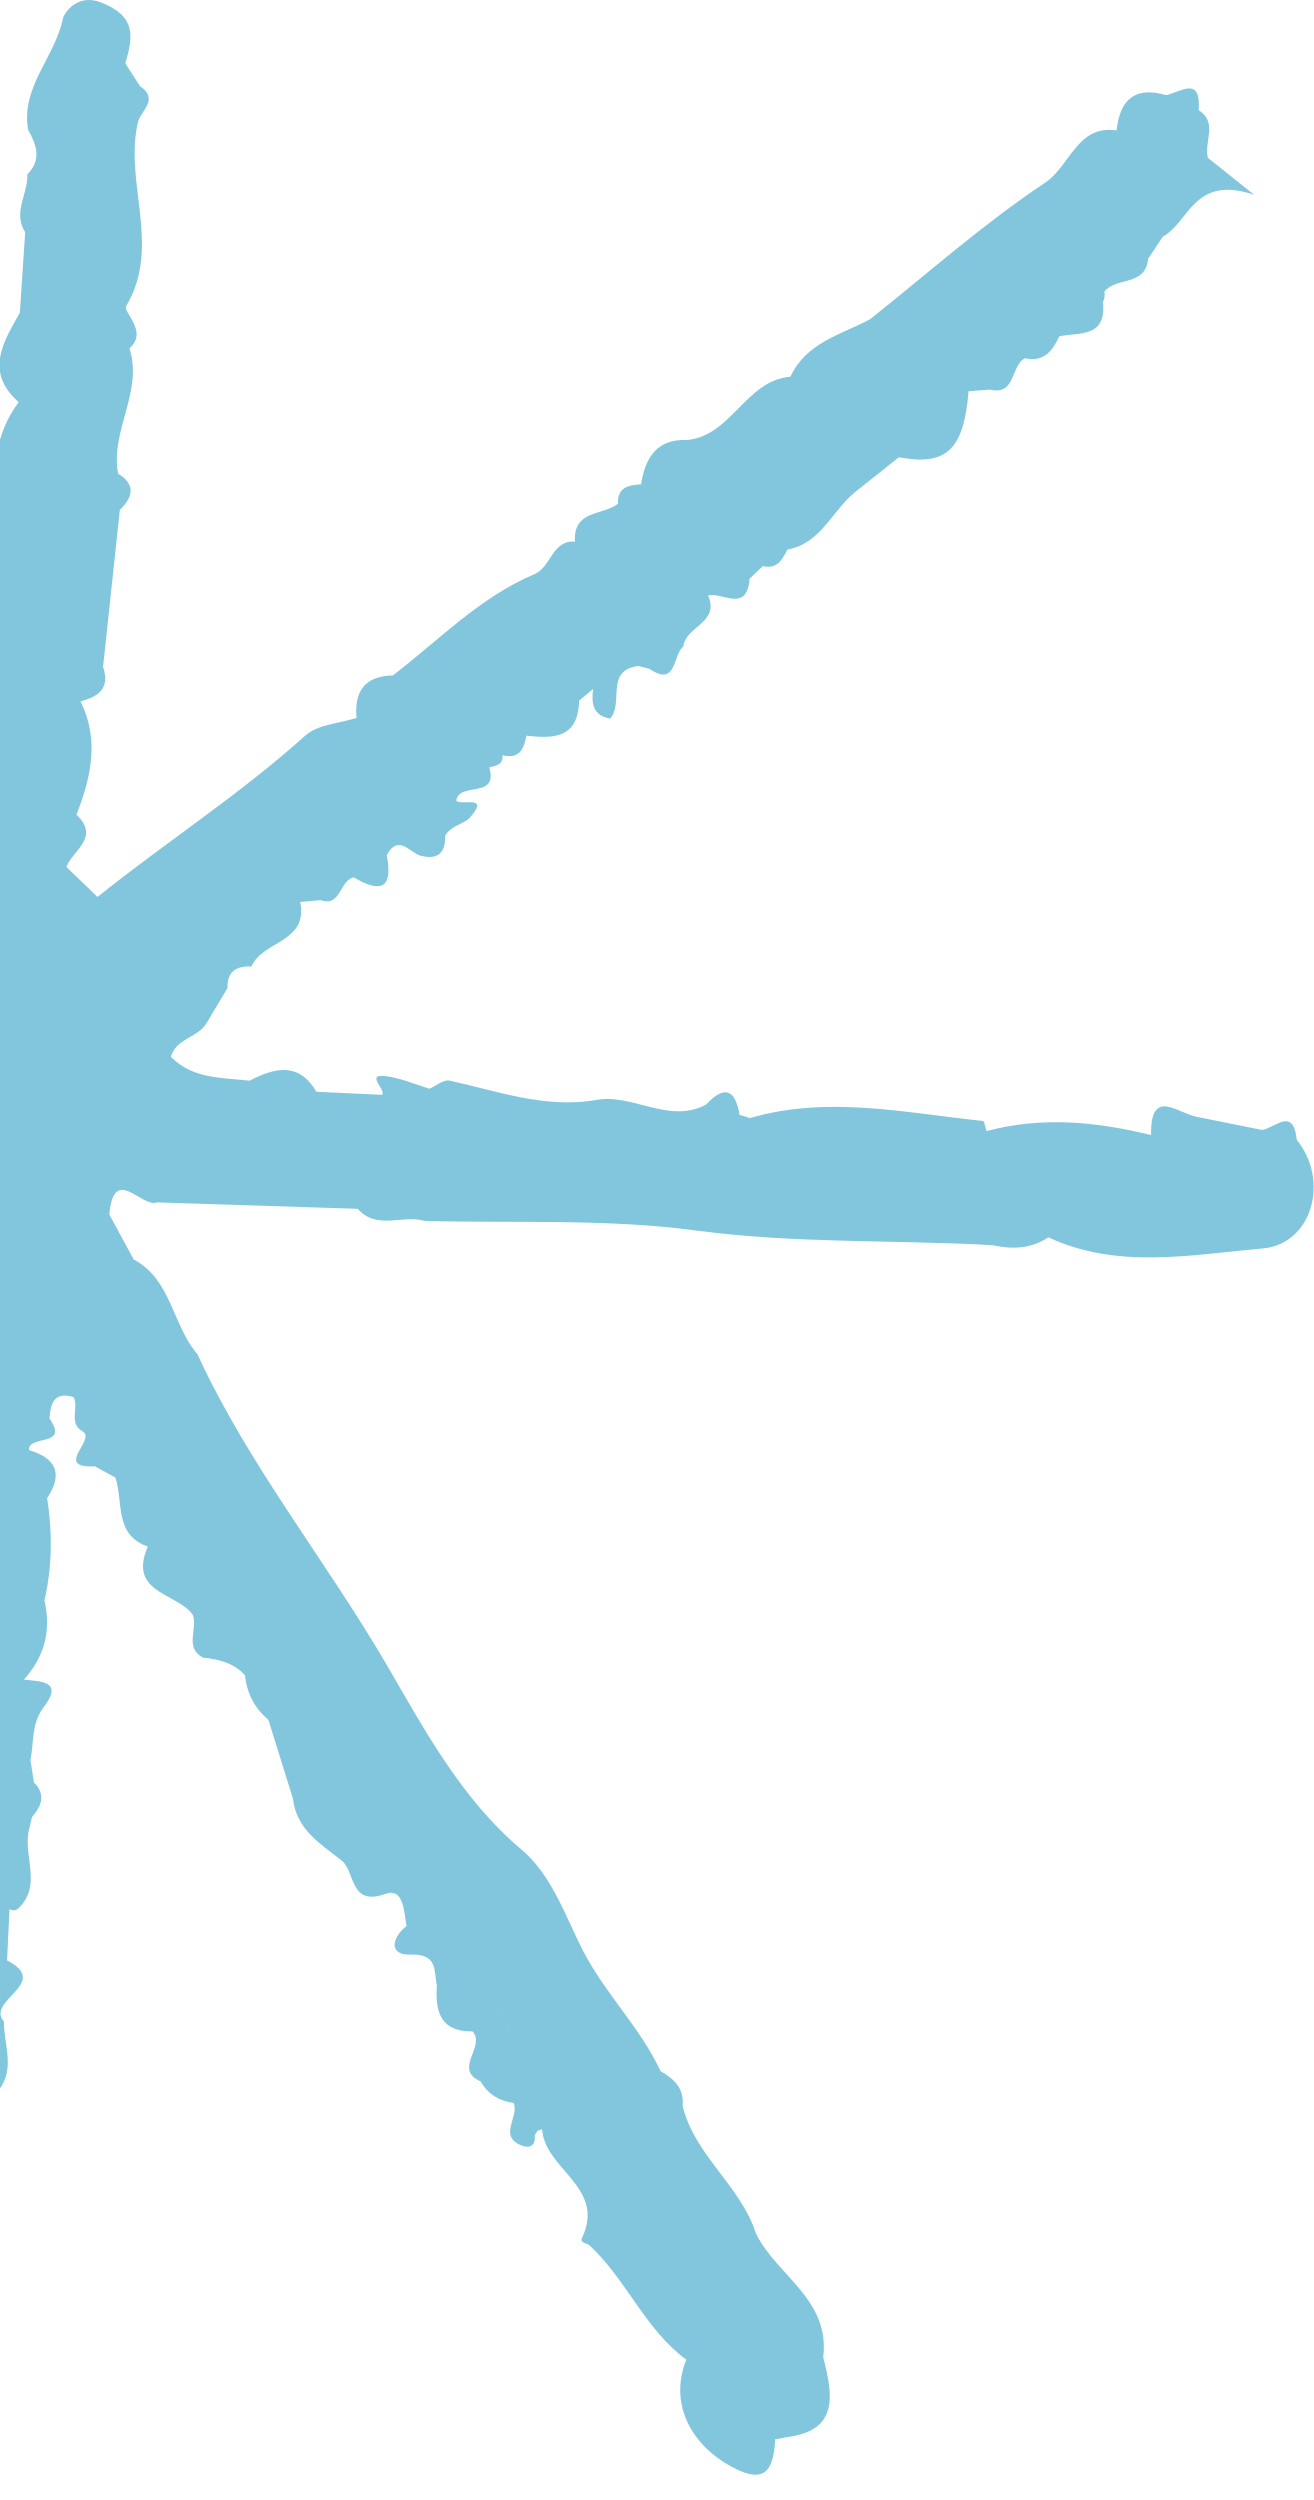
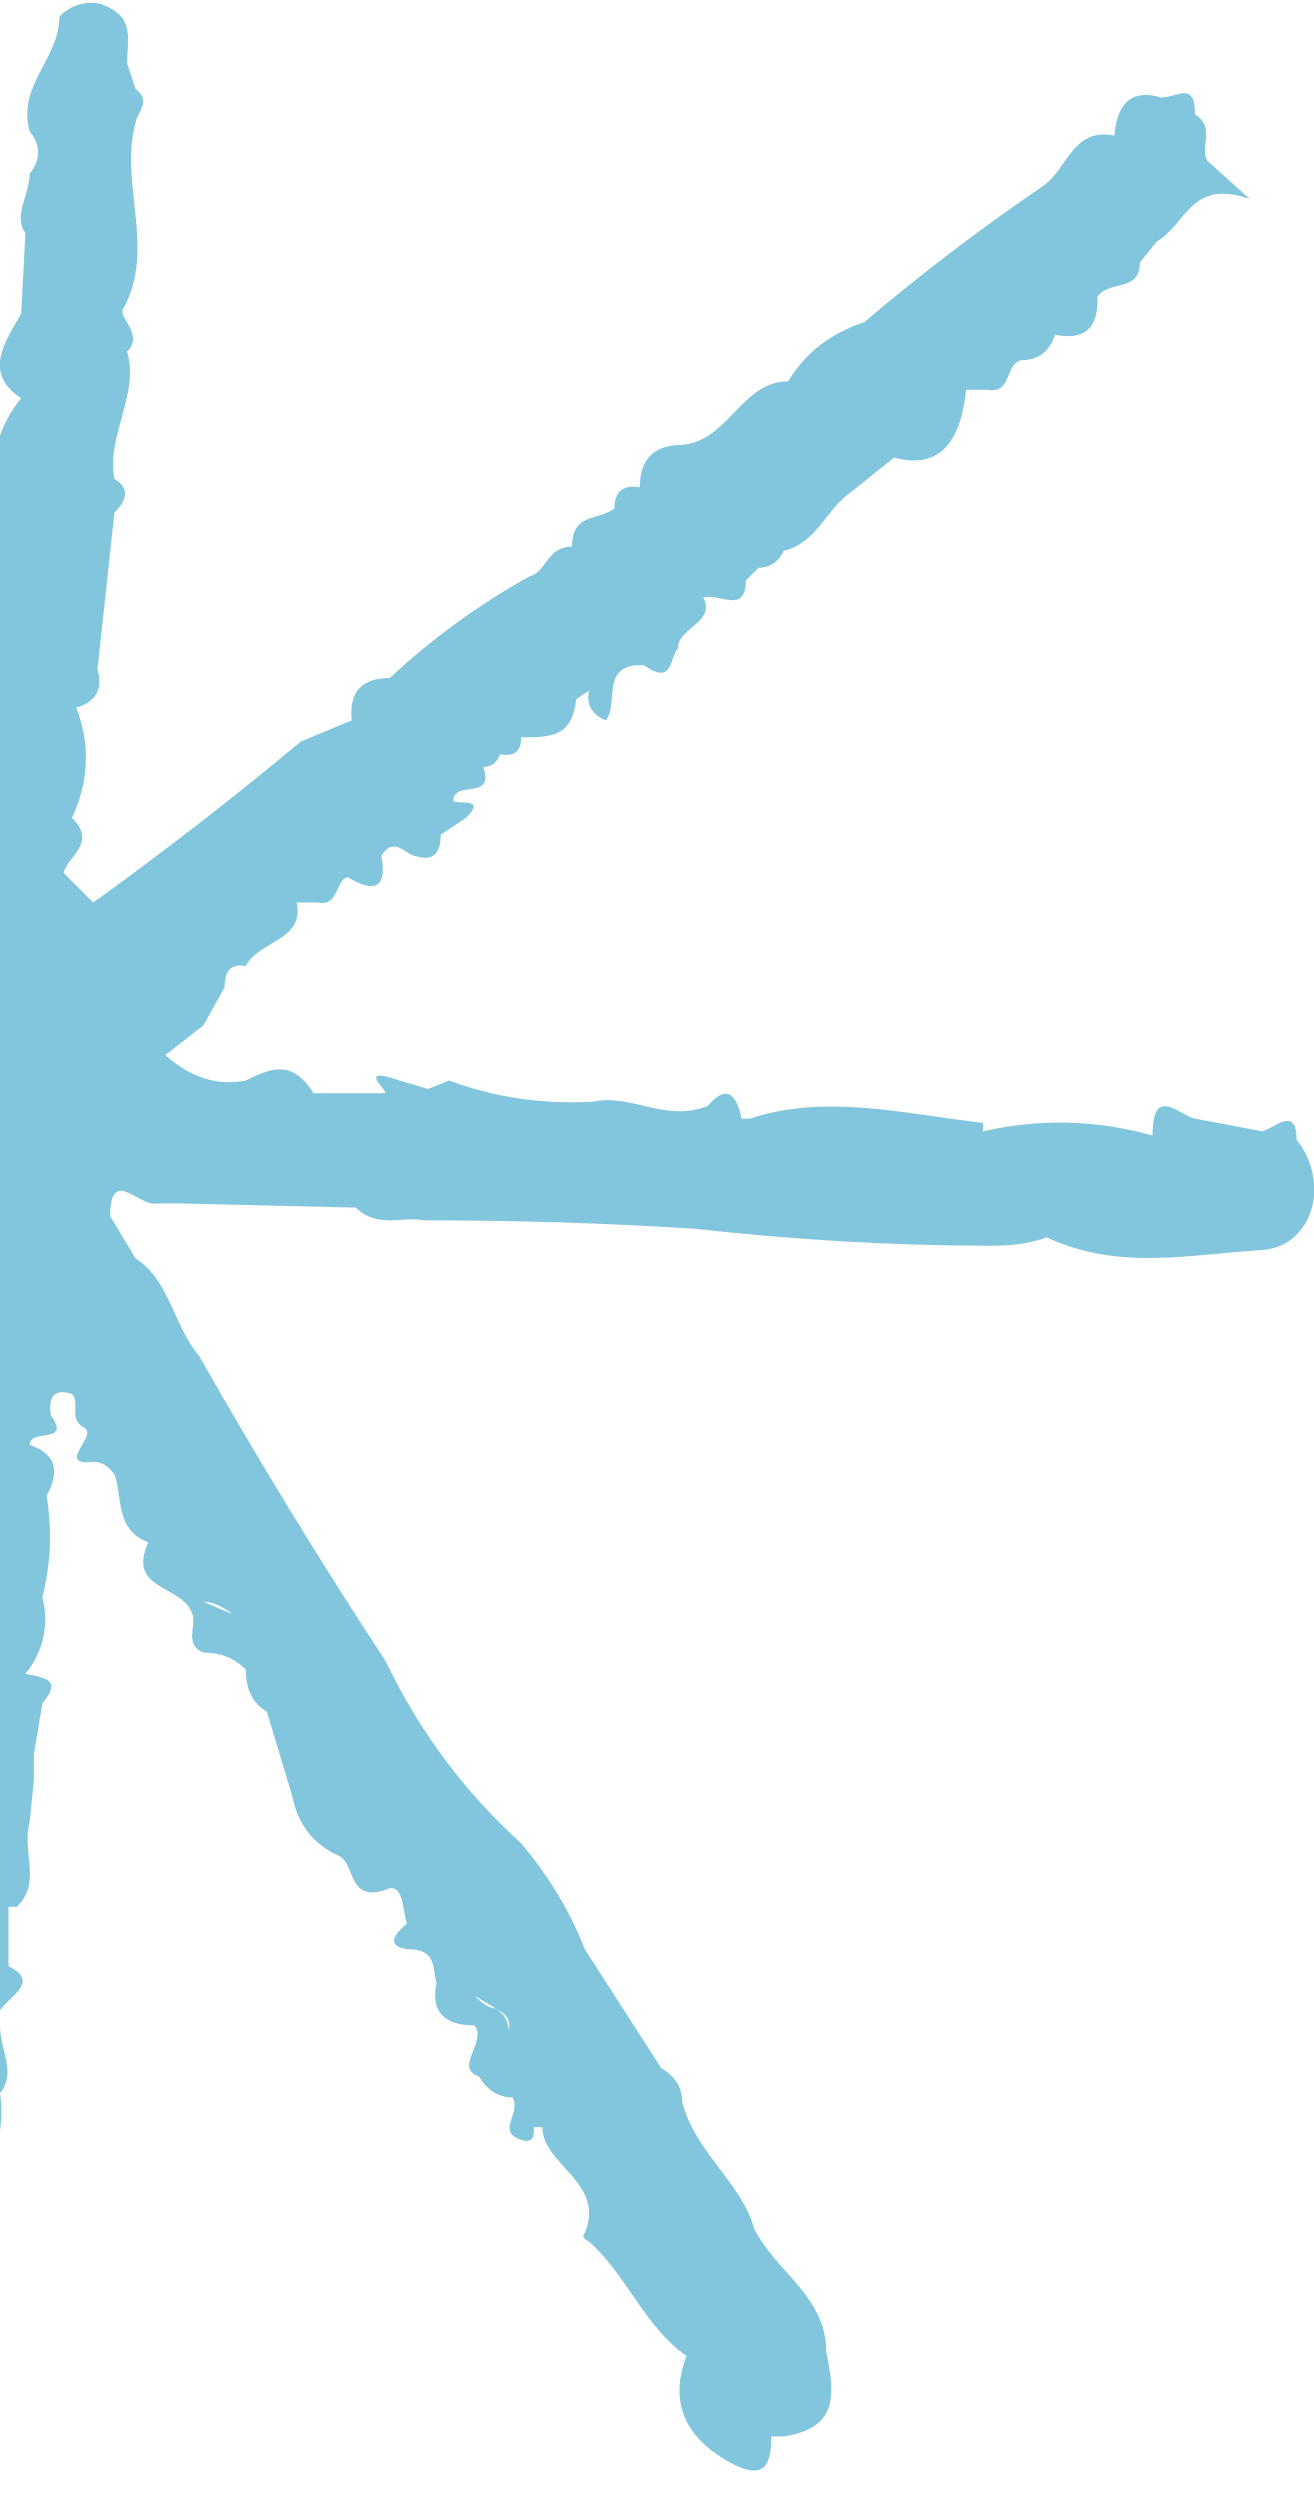
- <svg xmlns="http://www.w3.org/2000/svg" width="31" height="59" viewBox="0 0 31 59" fill="none">
-   <path d="M30.603 26.899C30.524 26.107 30.089 26.624 29.784 26.667C29.272 26.564 28.76 26.46 28.248 26.357C27.806 26.285 27.144 25.638 27.166 26.787C25.878 26.472 24.585 26.344 23.281 26.694C23.253 26.611 23.232 26.457 23.197 26.454C21.366 26.266 19.537 25.849 17.697 26.387C17.617 26.357 17.535 26.332 17.453 26.311C17.349 25.675 17.076 25.626 16.659 26.071C15.762 26.54 14.915 25.778 14.029 25.967C12.843 26.157 11.738 25.75 10.609 25.502C10.471 25.471 10.294 25.625 10.135 25.694C9.817 25.596 9.505 25.463 9.18 25.408C8.554 25.302 9.127 25.713 9.016 25.838C8.5 25.813 7.984 25.789 7.468 25.765C7.042 25.047 6.477 25.203 5.889 25.504C5.238 25.429 4.552 25.47 4.033 24.94C4.155 24.506 4.658 24.495 4.868 24.157C5.035 23.878 5.202 23.597 5.369 23.318C5.357 22.915 5.589 22.795 5.936 22.808C6.191 22.2 7.28 22.249 7.085 21.286C7.243 21.272 7.402 21.258 7.56 21.244C8.053 21.416 8.011 20.77 8.35 20.706C8.957 21.067 9.288 21.004 9.127 20.179C8.961 20.197 8.795 20.214 8.629 20.232C8.563 20.311 8.496 20.391 8.43 20.469C8.496 20.39 8.562 20.312 8.629 20.232C8.794 20.215 8.961 20.197 9.127 20.179C9.401 19.684 9.657 20.107 9.92 20.194C10.314 20.295 10.517 20.149 10.506 19.723C10.641 19.484 10.957 19.445 11.087 19.298C11.57 18.752 10.912 19.014 10.768 18.901C10.828 18.431 11.768 18.871 11.547 18.112C11.697 18.067 11.879 18.058 11.859 17.822C12.248 17.926 12.365 17.682 12.423 17.362C13.059 17.434 13.647 17.431 13.667 16.534C13.777 16.443 13.888 16.352 13.998 16.261C13.951 16.601 13.992 16.888 14.398 16.958C14.729 16.605 14.27 15.806 15.069 15.718C15.154 15.74 15.239 15.762 15.325 15.783C15.98 16.229 15.871 15.452 16.127 15.259C16.172 14.782 17 14.698 16.709 14.052C17.053 13.967 17.626 14.474 17.69 13.658C17.795 13.559 17.899 13.46 18.003 13.36C18.331 13.438 18.464 13.216 18.581 12.969C19.375 12.831 19.641 12.044 20.19 11.605C20.531 11.334 20.873 11.062 21.214 10.791L21.231 10.794C22.339 11 22.748 10.607 22.858 9.233C23.027 9.22 23.196 9.208 23.365 9.195C23.978 9.342 23.849 8.625 24.19 8.454C24.625 8.554 24.838 8.288 24.999 7.937C25.47 7.838 26.12 7.977 26.029 7.129C26.068 7.052 26.079 6.969 26.062 6.884C26.336 6.528 27.036 6.764 27.095 6.109C27.21 5.934 27.326 5.76 27.441 5.586C28.075 5.241 28.167 4.118 29.597 4.596C28.975 4.1 28.741 3.913 28.507 3.726C28.404 3.357 28.754 2.897 28.29 2.601C28.346 1.773 27.857 2.178 27.518 2.245C26.794 2.032 26.429 2.344 26.351 3.078C25.424 2.937 25.252 3.921 24.669 4.309C23.22 5.272 21.904 6.445 20.534 7.534C19.848 7.901 19.032 8.079 18.653 8.891C17.597 8.974 17.262 10.294 16.21 10.384C15.502 10.357 15.228 10.798 15.129 11.429C14.842 11.451 14.568 11.49 14.584 11.888C14.234 12.172 13.52 12.025 13.57 12.783C13.026 12.74 13.013 13.38 12.613 13.55C11.329 14.092 10.36 15.104 9.272 15.94C8.628 15.953 8.353 16.297 8.415 16.942C8.005 17.075 7.499 17.095 7.203 17.361C5.657 18.753 3.915 19.872 2.302 21.168C2.058 20.932 1.813 20.696 1.568 20.461C1.713 20.063 2.374 19.768 1.805 19.227C2.148 18.346 2.351 17.46 1.9 16.551C2.315 16.445 2.605 16.253 2.432 15.739C2.563 14.504 2.696 13.269 2.828 12.034C3.137 11.732 3.213 11.442 2.787 11.177C2.598 10.166 3.384 9.245 3.055 8.221C3.51 7.823 2.892 7.368 2.978 7.223C3.828 5.794 2.903 4.277 3.266 2.845C3.371 2.579 3.737 2.325 3.303 2.033C3.188 1.854 3.074 1.675 2.958 1.496C3.143 0.86 3.221 0.383 2.381 0.057C1.8 -0.169 1.503 0.342 1.487 0.426C1.308 1.339 0.487 2.046 0.663 3.062C0.862 3.417 0.99 3.77 0.645 4.115C0.668 4.571 0.292 5.012 0.594 5.479C0.553 6.111 0.511 6.745 0.469 7.377C0.075 8.077 -0.367 8.776 0.441 9.492C-0.416 10.634 -0.063 11.983 -0.178 13.252C-0.5 13.34 -0.355 13.603 -0.376 13.804C-0.429 13.964 -0.481 14.124 -0.533 14.284C-1.161 14.672 -0.486 15.044 -0.522 15.425C-1.093 16.248 -0.813 17.173 -0.83 18.063C-1.104 18.947 -1.387 19.83 -1.069 20.769C-1.495 21.565 -1.887 21.805 -2.257 20.724C-2.3 20.598 -2.527 20.537 -2.672 20.447C-2.511 19.813 -2.945 19.684 -3.389 19.562C-3.447 19.29 -3.342 18.966 -3.63 18.767C-3.781 19.038 -3.994 19.294 -3.984 19.602C-3.994 19.294 -3.781 19.038 -3.632 18.766C-4.055 18.833 -4.39 18.995 -4.487 19.415C-4.39 18.995 -4.055 18.833 -3.633 18.765C-3.82 18.498 -4.008 18.231 -4.195 17.964C-4.452 16.213 -6.195 15.407 -6.713 13.823C-7.395 13.452 -7.234 12.546 -7.77 12.082C-7.937 11.783 -8.103 11.483 -8.27 11.184C-8.249 11.017 -8.321 10.921 -8.48 10.891C-8.55 10.718 -8.525 10.479 -8.781 10.433C-8.822 10.35 -8.888 10.318 -8.977 10.337C-9.143 9.964 -8.826 9.34 -9.519 9.239C-9.304 8.398 -10.081 8.001 -10.396 7.448C-11.156 6.114 -11.533 4.512 -12.809 3.508C-12.957 3.159 -13.167 2.902 -13.588 2.956C-13.914 2.458 -14.404 2.581 -14.38 3.025C-14.356 3.477 -14.801 3.902 -14.44 4.338C-14.969 5.202 -14.514 5.844 -13.984 6.47C-14.542 7.423 -13.455 7.969 -13.44 8.779C-13.283 8.75 -13.128 8.72 -12.972 8.691C-12.949 8.758 -12.929 8.827 -12.912 8.896C-12.895 9.42 -13.095 10.03 -12.387 10.28C-12.307 10.738 -12.107 11.121 -11.725 11.391C-11.758 11.632 -11.722 11.843 -11.481 11.963L-11.495 12.073L-11.466 12.179C-11.545 12.258 -11.623 12.336 -11.702 12.415C-11.644 12.85 -11.382 13.024 -10.972 13.009C-11.487 14.127 -10.524 14.433 -9.95 14.953C-9.429 15.42 -9.56 16.42 -8.671 16.586C-8.597 16.748 -8.523 16.909 -8.45 17.072C-8.884 17.58 -8.843 17.947 -8.153 18.122C-7.98 18.814 -7.02 18.771 -6.906 19.518C-7.17 19.616 -7.233 19.941 -7.118 20.041C-6.347 20.705 -6.128 21.89 -5.082 22.282C-5.128 22.662 -5.409 23.087 -4.888 23.36C-5.02 23.865 -4.414 23.822 -4.273 24.138C-4.639 24.457 -5.048 24.355 -5.42 24.418C-5.692 24.008 -5.972 23.629 -6.466 24.164C-6.818 24.195 -7.149 23.865 -7.513 24.101C-7.916 23.606 -8.228 24.06 -8.569 24.208C-9.12 24.199 -9.599 23.534 -10.204 24.023C-10.359 24.108 -10.515 24.193 -10.67 24.278C-10.675 24.213 -10.684 24.149 -10.695 24.084C-11.3 23.194 -12.117 23.752 -12.853 23.758C-14.316 23.633 -15.778 23.508 -17.241 23.382C-17.85 22.929 -18.511 23.328 -19.144 23.265C-19.295 23.197 -19.445 23.129 -19.596 23.061C-20.71 22.8 -21.831 22.592 -22.981 22.615C-23.36 22.087 -23.896 22.616 -24.322 22.407C-24.65 22.455 -24.856 22.213 -25.101 22.065C-25.201 21.874 -25.761 21.88 -25.93 21.862C-26.477 21.805 -27.029 21.791 -27.578 21.791C-28.375 21.791 -30.242 21.671 -30.263 22.93C-30.263 22.987 -30.258 23.046 -30.232 23.095C-30.211 23.134 -30.178 23.164 -30.145 23.193C-30.065 23.264 -29.37 23.602 -29.366 23.615C-29.274 23.89 -29.098 23.968 -28.837 23.849C-28.398 23.854 -28.291 24.505 -27.799 24.407C-27.432 24.616 -27.152 24.037 -26.781 24.289C-26.673 24.638 -26.437 24.47 -26.233 24.43C-25.888 24.547 -25.611 24.87 -25.198 24.778C-25.11 24.861 -25.03 25.002 -24.933 25.016C-21.695 25.5 -18.456 25.973 -15.217 26.446C-14.507 26.778 -13.801 26.787 -13.099 26.419C-11.457 26.735 -9.817 27.101 -8.128 26.803C-7.76 27.323 -7.23 26.91 -6.795 27.046C-6.704 27.061 -6.612 27.077 -6.521 27.092C-6.086 27.438 -5.651 26.703 -5.216 27.093C-5.055 27.114 -4.894 27.136 -4.733 27.158C-4.71 27.498 -4.88 27.713 -5.117 27.946C-6.344 29.149 -7.804 30.116 -8.723 31.632C-9.752 31.882 -9.97 33.03 -10.794 33.604C-11.486 34.087 -12.149 34.894 -12.759 35.62C-14.257 37.402 -16.021 38.911 -17.65 40.559C-17.997 40.824 -18.343 41.09 -18.689 41.354L-18.708 41.377C-19.123 42.128 -20.198 42.211 -20.425 43.152C-21.192 43.744 -22.068 44.235 -22.698 44.953C-23.518 45.886 -24.346 46.766 -25.411 47.397C-26.347 47.986 -27.074 48.776 -27.583 49.773C-27.744 51.156 -27.301 51.484 -25.298 51.469C-25.316 51.906 -25.232 52.046 -24.785 51.771C-24.136 51.371 -23.941 50.589 -23.357 50.153C-22.921 50.206 -22.782 49.995 -22.868 49.582C-22.684 49.416 -22.5 49.251 -22.316 49.085C-21.438 48.912 -21.23 47.841 -20.405 47.598C-19.868 47.423 -19.133 47.404 -19.554 46.473C-19.466 46.477 -19.405 46.438 -19.372 46.354C-18.55 46.044 -17.712 45.751 -17.74 44.611C-17.277 44.597 -17.017 44.329 -16.887 43.899C-16.308 43.842 -15.982 43.393 -15.604 43.028C-15.409 43.013 -15.051 43.307 -15.136 42.768C-15.016 42.656 -14.896 42.544 -14.777 42.432C-14.117 42.297 -13.744 41.81 -13.413 41.271C-13.254 41.175 -13.095 41.079 -12.935 40.983C-12.232 41.148 -12.189 40.625 -12.101 40.148C-12.125 40.06 -12.149 39.972 -12.173 39.884C-11.941 39.55 -11.07 39.982 -11.286 39.11C-11.034 38.964 -10.766 39.459 -10.565 39.12C-10.502 39.015 -10.685 38.757 -10.756 38.57C-10.534 38.442 -10.313 38.314 -10.092 38.187C-10.948 37.31 -9.635 37.866 -9.675 37.528C-9.348 37.418 -8.908 37.626 -8.703 37.169C-8.842 37.108 -8.981 37.048 -9.12 36.988C-9.172 36.376 -8.282 36.538 -8.305 35.95C-7.884 35.802 -8.145 35.401 -8.017 35.145C-7.55 34.825 -6.747 35.143 -6.54 34.331C-6.415 34.261 -6.291 34.191 -6.166 34.121C-6.079 34.034 -5.991 33.945 -5.904 33.858C-5.99 33.584 -6.076 33.309 -6.162 33.035L-6.17 32.959C-6.167 32.99 -6.162 33.035 -6.162 33.035C-6.076 33.309 -5.99 33.584 -5.904 33.858C-5.013 33.883 -5.811 33.282 -5.617 33.05C-5.221 32.965 -4.733 33.078 -4.556 32.529C-4.192 32.001 -3.827 31.474 -3.463 30.947C-2.968 31.256 -2.393 29.891 -1.938 31.021C-1.912 31.179 -1.887 31.337 -1.861 31.494C-1.639 31.973 -2.932 32.348 -1.955 32.88C-1.957 33.321 -1.958 33.763 -1.96 34.205C-2.036 34.9 -2.161 35.595 -2.171 36.292C-2.178 36.761 -2.269 37.381 -1.52 37.452C-1.61 37.633 -1.7 37.814 -1.791 37.995C-2.261 38.265 -2.244 38.738 -2.25 39.189C-2.262 40.207 -2.257 41.226 -2.26 42.245C-2.483 42.373 -2.367 42.584 -2.38 42.763C-2.386 43.175 -3.267 43.289 -2.745 43.882C-2.628 44.504 -2.386 45.108 -2.491 45.761C-2.671 45.995 -3.038 46.397 -3.004 46.437C-2.244 47.317 -3.241 48.13 -3.07 48.968C-3.567 49.318 -2.972 49.697 -3.098 50.058C-3.317 51.195 -3.533 52.332 -3.544 53.498C-4.67 54.084 -3.968 55.098 -4.087 55.92C-4.074 56.466 -4.062 57.011 -4.049 57.557C-4.082 58.01 -4.377 58.562 -3.812 58.84C-3.202 59.141 -2.93 58.534 -2.57 58.203L-2.575 58.174L-1.41 58.028C-0.949 57.841 -0.949 57.841 -1.14 57.078C-1.157 56.447 -1.157 55.818 -0.924 55.216C-0.812 54.963 -0.122 54.944 -0.622 54.442L-0.629 54.43C-0.754 54.047 -1.058 53.643 -0.382 53.426C-0.241 53.38 -0.381 53.132 -0.58 53.089C-0.59 51.808 0.171 50.644 -0.035 49.333C0.371 48.822 0.086 48.255 0.093 47.711C-0.351 47.205 1.226 46.805 0.167 46.267C0.186 45.862 0.205 45.457 0.224 45.052C0.29 45.097 0.355 45.097 0.421 45.05C1.027 44.49 0.512 43.762 0.695 43.138C0.715 43.053 0.735 42.968 0.755 42.883C0.977 42.623 1.092 42.355 0.801 42.065C0.773 41.889 0.746 41.712 0.718 41.536C0.808 41.116 0.728 40.686 1.036 40.283C1.508 39.667 0.952 39.682 0.563 39.639C1.047 39.104 1.216 38.484 1.048 37.773C1.234 36.972 1.238 36.166 1.113 35.356C1.502 34.767 1.313 34.408 0.684 34.223C0.659 33.849 1.649 34.162 1.167 33.477C1.191 33.114 1.285 32.833 1.736 32.971C1.869 33.225 1.604 33.593 1.958 33.785C2.268 33.981 1.253 34.653 2.239 34.605C2.401 34.693 2.562 34.782 2.723 34.87C2.915 35.444 2.689 36.223 3.488 36.498C3.009 37.609 4.181 37.584 4.55 38.111C4.675 38.436 4.343 38.873 4.787 39.12C5.159 39.157 5.512 39.241 5.781 39.536C5.826 39.963 6.009 40.315 6.334 40.588C6.528 41.208 6.721 41.829 6.914 42.449C6.995 43.171 7.55 43.506 8.042 43.892C8.397 44.137 8.228 45.007 9.097 44.696C9.527 44.542 9.536 45.115 9.592 45.455C9.226 45.75 9.182 46.145 9.689 46.128C10.339 46.107 10.237 46.508 10.31 46.866C10.264 47.491 10.414 47.955 11.15 47.94C11.48 48.288 10.679 48.829 11.342 49.12C11.517 49.424 11.782 49.586 12.121 49.629C12.265 49.951 11.738 50.417 12.318 50.637C12.498 50.706 12.645 50.641 12.619 50.395C12.642 50.358 12.66 50.313 12.692 50.286C12.717 50.264 12.76 50.264 12.795 50.255C12.856 51.202 14.301 51.613 13.739 52.809C13.675 52.944 13.848 52.932 13.907 52.986C14.779 53.788 15.22 54.973 16.197 55.688C15.798 56.681 16.257 57.667 17.269 58.217C18.067 58.651 18.257 58.284 18.294 57.566C18.375 57.558 18.457 57.543 18.536 57.52C19.82 57.374 19.652 56.516 19.428 55.629C19.593 54.263 18.331 53.708 17.842 52.713C17.479 51.578 16.395 50.877 16.109 49.696C16.151 49.28 15.901 49.059 15.589 48.879C15.115 47.858 14.3 47.074 13.769 46.056C13.355 45.263 13.041 44.267 12.301 43.644C10.902 42.47 10.02 40.827 9.148 39.327C7.7 36.838 5.872 34.593 4.66 31.961C4.068 31.278 4.047 30.195 3.155 29.723C2.963 29.369 2.77 29.014 2.579 28.66C2.689 27.465 3.341 28.516 3.705 28.376C3.879 28.381 4.053 28.387 4.227 28.393C5.632 28.438 7.037 28.483 8.442 28.528C8.895 29.041 9.503 28.659 10.019 28.813C12.155 28.873 14.313 28.757 16.42 29.039C18.756 29.351 21.088 29.258 23.42 29.385C23.882 29.489 24.329 29.474 24.741 29.201C26.39 29.966 28.108 29.611 29.796 29.464C30.96 29.364 31.389 27.869 30.603 26.899ZM26.578 5.524C26.578 5.525 26.578 5.525 26.578 5.524V5.524ZM21.492 10.283C21.564 10.375 21.576 10.435 21.557 10.478C21.576 10.435 21.564 10.374 21.492 10.283ZM17.211 11.838C17.053 12.104 16.986 12.454 16.983 12.859C16.987 12.453 17.053 12.104 17.211 11.838ZM10.259 18.267C10.259 18.297 10.258 18.328 10.258 18.328L10.259 18.267ZM5.185 22.532C5.092 22.535 5 22.538 4.907 22.541C5 22.538 5.092 22.535 5.185 22.532ZM-9.617 12.496C-9.528 12.498 -9.437 12.499 -9.347 12.501C-9.436 12.5 -9.527 12.498 -9.617 12.496ZM-4.609 21.772C-4.848 21.401 -5.087 21.031 -5.325 20.662C-5.087 21.032 -4.849 21.402 -4.609 21.772ZM-24.485 23.446C-24.395 23.324 -24.414 23.099 -24.638 22.886C-24.413 23.099 -24.394 23.324 -24.485 23.446ZM-21.479 47.741C-21.319 47.631 -21.267 47.481 -21.244 47.321C-21.267 47.481 -21.318 47.63 -21.479 47.741ZM-20.486 47.157C-20.476 46.998 -20.465 46.838 -20.455 46.679C-20.466 46.838 -20.475 46.997 -20.486 47.157ZM-18.269 44.037C-18.506 43.95 -18.745 43.867 -19.123 44.069C-19.129 44.079 -19.135 44.09 -19.141 44.1C-19.135 44.09 -19.131 44.08 -19.126 44.07C-19.125 44.069 -19.125 44.069 -19.123 44.069C-19.112 44.047 -19.101 44.025 -19.091 44.002C-19.08 43.976 -18.996 43.861 -19.022 43.803C-19.013 43.792 -19.005 43.78 -18.996 43.77C-18.754 43.859 -18.512 43.949 -18.269 44.037ZM-14.752 40.902C-14.936 41.166 -15.121 41.429 -15.305 41.693C-15.12 41.429 -14.936 41.166 -14.752 40.902ZM-3.07 25.015C-3.058 24.932 -3.044 24.849 -3.028 24.766C-3.043 24.849 -3.057 24.931 -3.07 25.015ZM-2.629 28.534C-2.54 28.362 -2.451 28.244 -2.34 28.198C-2.45 28.244 -2.539 28.363 -2.629 28.534ZM-2.839 48.97C-2.838 48.97 -2.838 48.97 -2.839 48.97V48.97ZM-0.722 46.1C-0.614 45.962 -0.525 45.811 -0.463 45.642C-0.525 45.811 -0.614 45.962 -0.722 46.1ZM11.168 47.14C11.352 47.236 11.537 47.331 11.721 47.427C11.954 47.521 11.974 47.732 11.996 47.943C12.207 48.046 12.422 47.804 12.61 47.804C12.422 47.805 12.207 48.046 11.995 47.943C11.974 47.732 11.954 47.521 11.721 47.428C11.537 47.332 11.353 47.236 11.168 47.14ZM9.896 45.496C10.276 45.497 10.381 45.882 10.639 46.052C10.381 45.881 10.277 45.497 9.896 45.496ZM7.619 41.154C7.738 41.132 7.87 41.047 7.998 40.985C7.87 41.047 7.738 41.133 7.619 41.154ZM4.828 37.754C4.9 37.941 5.306 37.95 5.489 38.077C5.306 37.949 4.899 37.941 4.828 37.754ZM2.451 25.711C2.45 25.711 2.45 25.711 2.451 25.711V25.711ZM0.619 42.882C0.642 42.902 0.665 42.913 0.688 42.913C0.665 42.913 0.642 42.903 0.619 42.882ZM1.053 8.981C1.023 8.502 0.981 8.023 0.966 7.544C0.981 8.023 1.023 8.501 1.053 8.981C1.388 8.989 1.724 8.997 2.059 9.006C1.723 8.997 1.388 8.989 1.053 8.981ZM2.672 25.418C2.606 25.244 2.541 25.071 2.474 24.899C2.54 25.072 2.606 25.244 2.672 25.418ZM2.764 24.087C2.836 24.087 2.908 24.091 2.979 24.099C2.908 24.091 2.836 24.087 2.764 24.087ZM6.245 25.95C6.431 25.952 6.614 25.999 6.799 26.04C6.615 25.999 6.431 25.953 6.245 25.95ZM6.888 26.057C7.075 26.096 7.261 26.124 7.449 26.091C7.26 26.125 7.075 26.096 6.888 26.057Z" fill="#82C6DD" />
+ <svg xmlns="http://www.w3.org/2000/svg" width="31" height="59" fill="none" viewBox="0 0 31 59">
+   <path fill="#82c6dd" d="M30.6 26.9c0-.8-.5-.3-.8-.2l-1.6-.3c-.4-.1-1-.8-1 .4a8 8 0 0 0-4-.1v-.2c-1.8-.2-3.7-.7-5.5-.1h-.2q-.2-1-.8-.3c-1 .4-1.8-.3-2.7-.1q-1.8.1-3.4-.5l-.5.2-1-.3c-.5-.1 0 .3 0 .4H7.4c-.5-.8-1-.6-1.6-.3q-1 .2-1.9-.6l.9-.7.5-.9q0-.6.5-.5c.3-.6 1.4-.6 1.2-1.5h.5c.5.1.4-.5.7-.6q1 .6.8-.5h-.5l-.2.3.2-.3H9c.3-.5.6 0 .8 0q.6.2.6-.5l.6-.4c.5-.5-.2-.3-.3-.4 0-.5 1 0 .7-.8q.3 0 .4-.3.5.1.5-.4c.7 0 1.2 0 1.3-.9l.3-.2q-.1.5.4.7c.3-.4-.1-1.2.7-1.3h.2c.7.5.6-.2.8-.4 0-.5.9-.6.6-1.2.4-.1 1 .4 1-.4l.3-.3q.4 0 .6-.4c.8-.2 1-1 1.6-1.4l1-.8q1.5.4 1.7-1.6h.5c.6.1.4-.6.8-.7q.6 0 .8-.6 1 .2 1-.8V7c.3-.4 1-.1 1-.8l.4-.5c.7-.4.8-1.5 2.2-1l-1-.9c-.2-.3.2-.8-.3-1.1 0-.8-.4-.4-.8-.4q-1-.3-1.1.9c-1-.2-1.1.8-1.7 1.2q-2.2 1.5-4.2 3.2-1.2.4-1.8 1.4c-1.1 0-1.4 1.4-2.5 1.5q-1 0-1 1-.6-.1-.6.5c-.4.3-1 .1-1 .9-.6 0-.6.6-1 .7q-1.8 1-3.3 2.4-1 0-.9 1l-1.2.5q-2.4 2-4.9 3.8l-.7-.7c.1-.4.8-.7.2-1.3q.6-1.3.1-2.6.7-.2.5-.9l.4-3.7q.5-.5 0-.8c-.2-1 .6-2 .3-3 .4-.4-.2-.8-.1-1 .8-1.4-.1-3 .3-4.4 0-.2.4-.5 0-.8L3 1.5C3 .9 3.2.4 2.4.1a1 1 0 0 0-1 .3c0 1-1 1.6-.7 2.7q.4.5 0 1c0 .5-.4 1-.1 1.4L.5 7.4c-.4.7-.9 1.4 0 2-1 1.2-.6 2.6-.7 3.9q-.3.1-.2.5l-.1.5c-.7.4 0 .7 0 1.1-.6.8-.3 1.8-.3 2.7q-.6 1.2-.3 2.7-.6 1.3-1.2 0 0-.3-.4-.4.2-.8-.7-.8 0-.5-.2-.8-.3.3-.4.8 0-.5.4-.8-.7 0-.9.6.2-.6.9-.6l-.6-.8c-.3-1.8-2-2.6-2.5-4.2-.7-.3-.5-1.3-1-1.7l-.6-1-.2-.2q0-.3-.3-.5H-9c-.1-.4.2-1-.5-1.2.2-.8-.6-1.2-.9-1.8-.8-1.3-1.1-2.9-2.4-3.9q-.2-.6-.8-.5-.6-.7-.8 0c0 .5-.4.9 0 1.3-.6.9-.1 1.5.4 2.2-.5 1 .5 1.5.6 2.3l.4-.1v.2c.1.5 0 1.1.6 1.4q0 .7.7 1 0 .4.2.7v.2l-.2.2q0 .6.7.6c-.5 1.1.5 1.4 1 2 .6.4.4 1.4 1.3 1.6l.3.5q-.7.7.2 1c.2.7 1.2.7 1.3 1.4q-.4.3-.2.5c.8.7 1 1.9 2 2.3 0 .4-.3.8.2 1-.1.6.5.5.6.8q-.5.4-1.1.3c-.3-.4-.6-.8-1-.2-.4 0-.7-.3-1.1-.1-.4-.5-.7 0-1 .1-.6 0-1.1-.7-1.7-.2l-.5.3V24c-.6-1-1.4-.3-2.2-.3l-4.3-.4c-.7-.5-1.3 0-2-.1l-.4-.2q-1.6-.5-3.4-.5c-.4-.5-.9 0-1.3-.2q-.6 0-.8-.3c-.1-.2-.7-.2-.8-.2l-1.7-.1c-.8 0-2.6-.1-2.7 1.1v.2h.2c0 .2.7.5.7.5q.2.5.6.2c.4 0 .5.7 1 .6.4.2.6-.4 1-.1q.2.3.6.1.4.4 1 .4l.3.2 9.7 1.4q1 .6 2.1 0 2.4.6 5 .4c.3.5.9.1 1.3.2h.3c.4.4.8-.3 1.3 0l.5.2q0 .4-.4.7C-6.3 29-7.8 30-8.7 31.5c-1 .3-1.3 1.4-2 2q-1.2.9-2 2-2.4 2.6-5 5l-1 .8c-.4.7-1.5.8-1.7 1.8q-1.3.7-2.3 1.8-1.1 1.4-2.7 2.4a6 6 0 0 0-2.2 2.4c-.1 1.4.3 1.7 2.3 1.7q-.1.6.5.3l1.4-1.6q.7 0 .5-.6l.6-.5c.9-.2 1-1.3 1.9-1.5.5-.2 1.3-.2.8-1.1l.2-.1c.8-.4 1.7-.6 1.7-1.8q.6 0 .8-.7.9-.2 1.3-.9c.2 0 .5.3.5-.2l.3-.4q1-.2 1.4-1.1l.5-.3q.8 0 .8-.9c.2-.3 1 0 .8-.8.3-.1.5.4.7 0q.1-.1-.2-.5l.7-.4c-.8-.9.5-.3.4-.7q.7.1 1-.3l-.4-.2c0-.6.8-.5.8-1 .4-.2.2-.6.3-.9.4-.3 1.3 0 1.5-.8l.3-.2.3-.2-.3-.9.3.9c.9 0 0-.6.3-.9q.7.1 1-.5l1.1-1.6c.5.4 1.1-1 1.6.1v.5c.3.5-1 .8 0 1.4v1.3l-.3 2q-.2 1 .7 1.3l-.3.5q-.6.4-.4 1.2v3q-.3.3-.2.6c0 .4-.9.5-.3 1l.2 2-.5.6c.8 1-.2 1.7 0 2.6-.6.3 0 .7-.1 1l-.4 3.5c-1.2.6-.5 1.6-.6 2.4v1.7c0 .4-.3 1 .3 1.2.6.3.9-.3 1.2-.6l1.2-.2c.5-.2.5-.2.3-1l.2-1.8c0-.2.8-.3.3-.8-.2-.4-.5-.8.2-1q.2-.1-.2-.3c0-1.3.8-2.5.6-3.8.4-.5 0-1 0-1.6-.4-.5 1.2-.9.2-1.4V45h.2c.6-.6.1-1.3.3-2l.1-1v-.6l.2-1.2c.5-.6 0-.6-.4-.7a2 2 0 0 0 .4-1.8q.3-1.2.1-2.4.5-.9-.4-1.2c0-.4 1 0 .5-.7q-.1-.7.5-.5c.2.2-.1.6.3.8.3.2-.7.9.2.8q.3 0 .5.3c.2.5 0 1.3.8 1.6-.5 1.1.7 1 1 1.6.2.3-.2.8.3 1q.6 0 1 .4 0 .7.5 1l.6 2q.2 1 1.1 1.4c.4.2.2 1.1 1.1.8.4-.2.4.4.5.8q-.6.5 0 .6c.7 0 .6.4.7.8q-.2 1 .9 1c.3.4-.5 1 .1 1.2q.3.5.8.5c.2.4-.4.8.2 1q.3.1.3-.2v-.1h.2c0 .9 1.5 1.3 1 2.5q-.1.1.1.2c.9.8 1.3 2 2.3 2.7q-.6 1.6 1 2.5c.9.5 1 0 1-.6h.3c1.3-.2 1.2-1 1-2 0-1.3-1.2-1.9-1.7-2.9-.3-1.1-1.4-1.8-1.7-3q0-.5-.5-.8L13.8 46q-.5-1.3-1.5-2.5-2-1.8-3.2-4.3-2.3-3.5-4.4-7.2c-.6-.7-.7-1.8-1.5-2.3l-.6-1c0-1.2.7-.2 1.1-.3h.5l4.2.1c.5.5 1.1.2 1.6.3q3.3 0 6.4.2 3.6.4 7 .4.8 0 1.3-.2c1.7.8 3.4.4 5.1.3 1.2-.1 1.6-1.6.8-2.6m-9.1-16.6v.2zM5.2 22.5h-.3zm-14.8-10h.3zm5 9.3-.7-1.1zm-19.9 1.6-.1-.5q.3.3.1.5m3 24.3q.2 0 .3-.4 0 .3-.3.4m1-.5v-.5zm2.2-3.2h-.8v.1-.3h.1zm3.5-3.1-.5.8zm12.2-12.4q0-.2.3-.3-.2 0-.3.3m13.8 18.6.5.3q.4.2.3.5l.6-.1-.6.1q0-.3-.3-.5-.2 0-.5-.3m-1.3-1.6q.5.1.7.6-.2-.5-.7-.6m-2.3-4.3L8 41zm-2.8-3.4q.3 0 .7.3zm-4.2 5v.1M1.1 9 1 7.5zh1zm1.6 16.4-.2-.5zm3.5.5.6.1zm.7.2" />
</svg>
